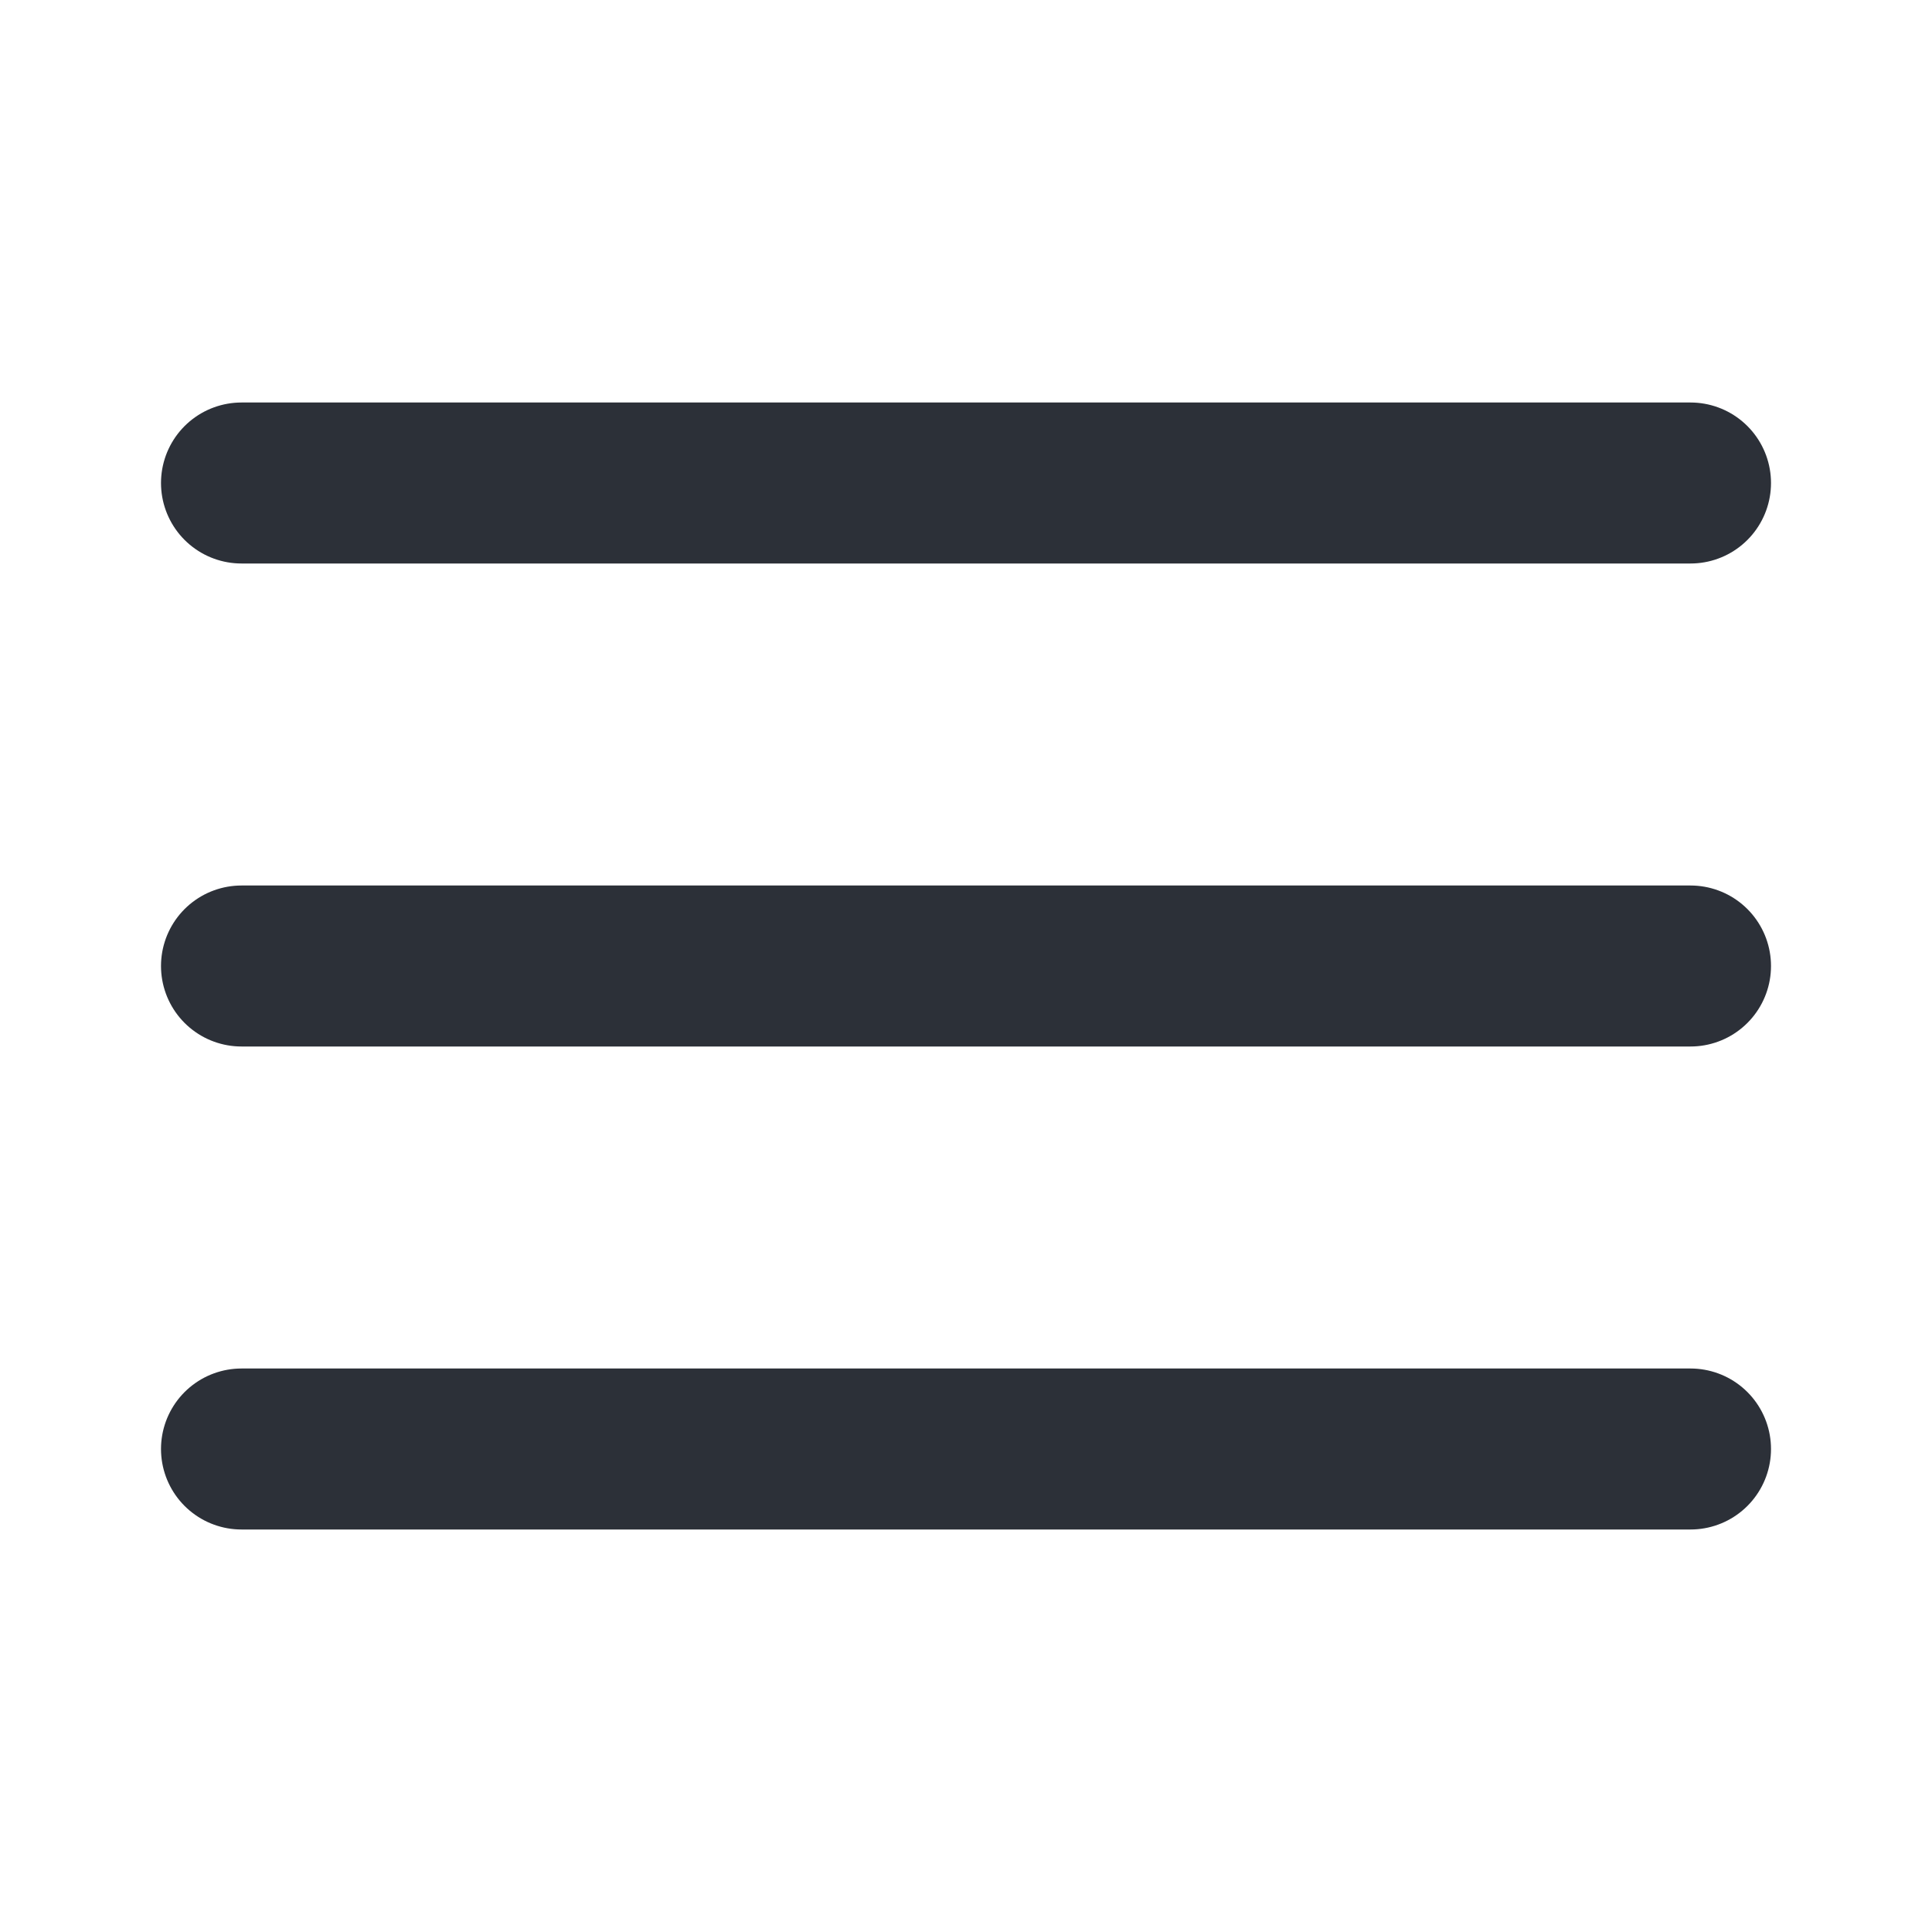
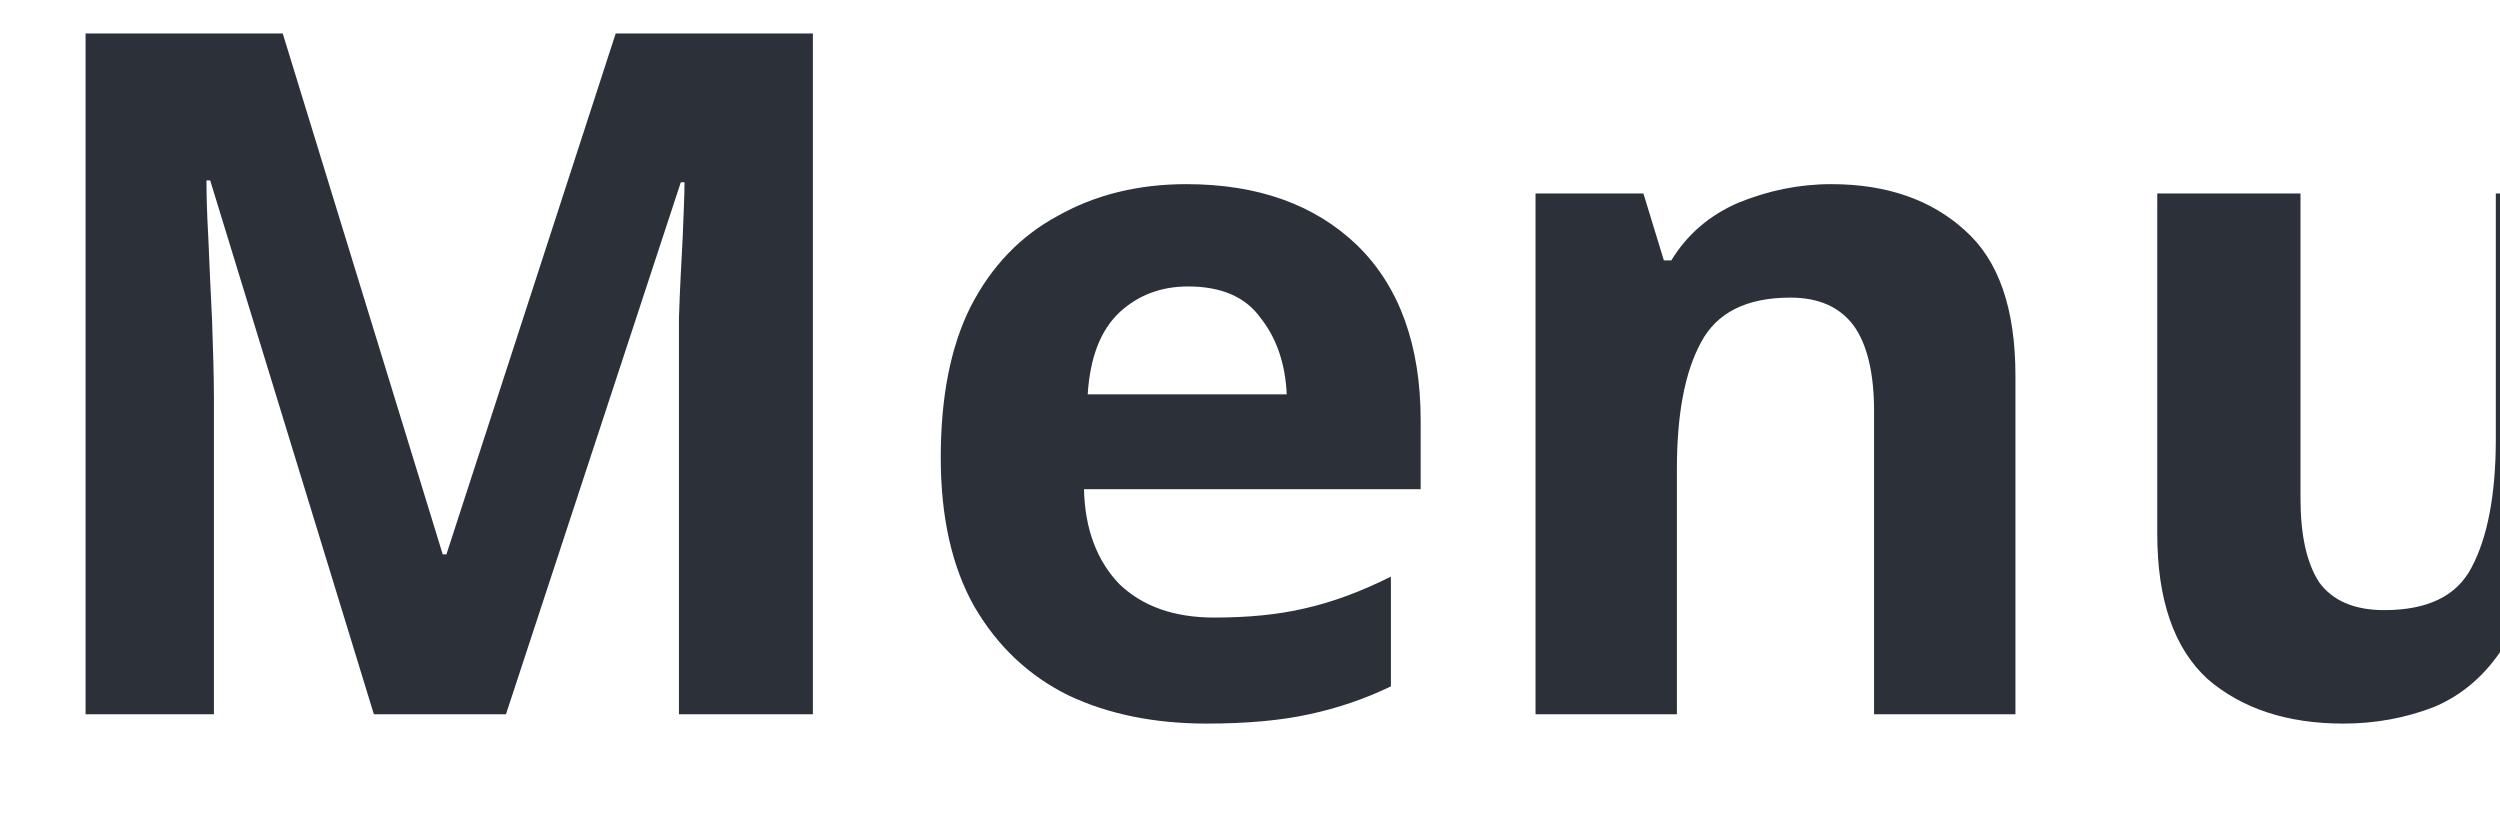
- <svg xmlns="http://www.w3.org/2000/svg" width="24" height="24" viewBox="0 0 24 24" fill="none">
-   <path d="M3 12H21" stroke="#2C3038" stroke-width="2" stroke-linecap="round" stroke-linejoin="round" />
-   <path d="M3 6H21" stroke="#2C3038" stroke-width="2" stroke-linecap="round" stroke-linejoin="round" />
-   <path d="M3 18H21" stroke="#2C3038" stroke-width="2" stroke-linecap="round" stroke-linejoin="round" />
+ <svg xmlns="http://www.w3.org/2000/svg" width="21px" height="7px" viewBox="0 0 21 7" version="1.1">
+   <g id="Page-1" stroke="none" stroke-width="1" fill="none" fill-rule="evenodd" font-family="Avenir-Heavy, Avenir" font-size="8" font-weight="600">
+     <text id="Menu" fill="#2B3039">
+       <tspan x="0" y="6">Menu</tspan>
+     </text>
+   </g>
</svg>
